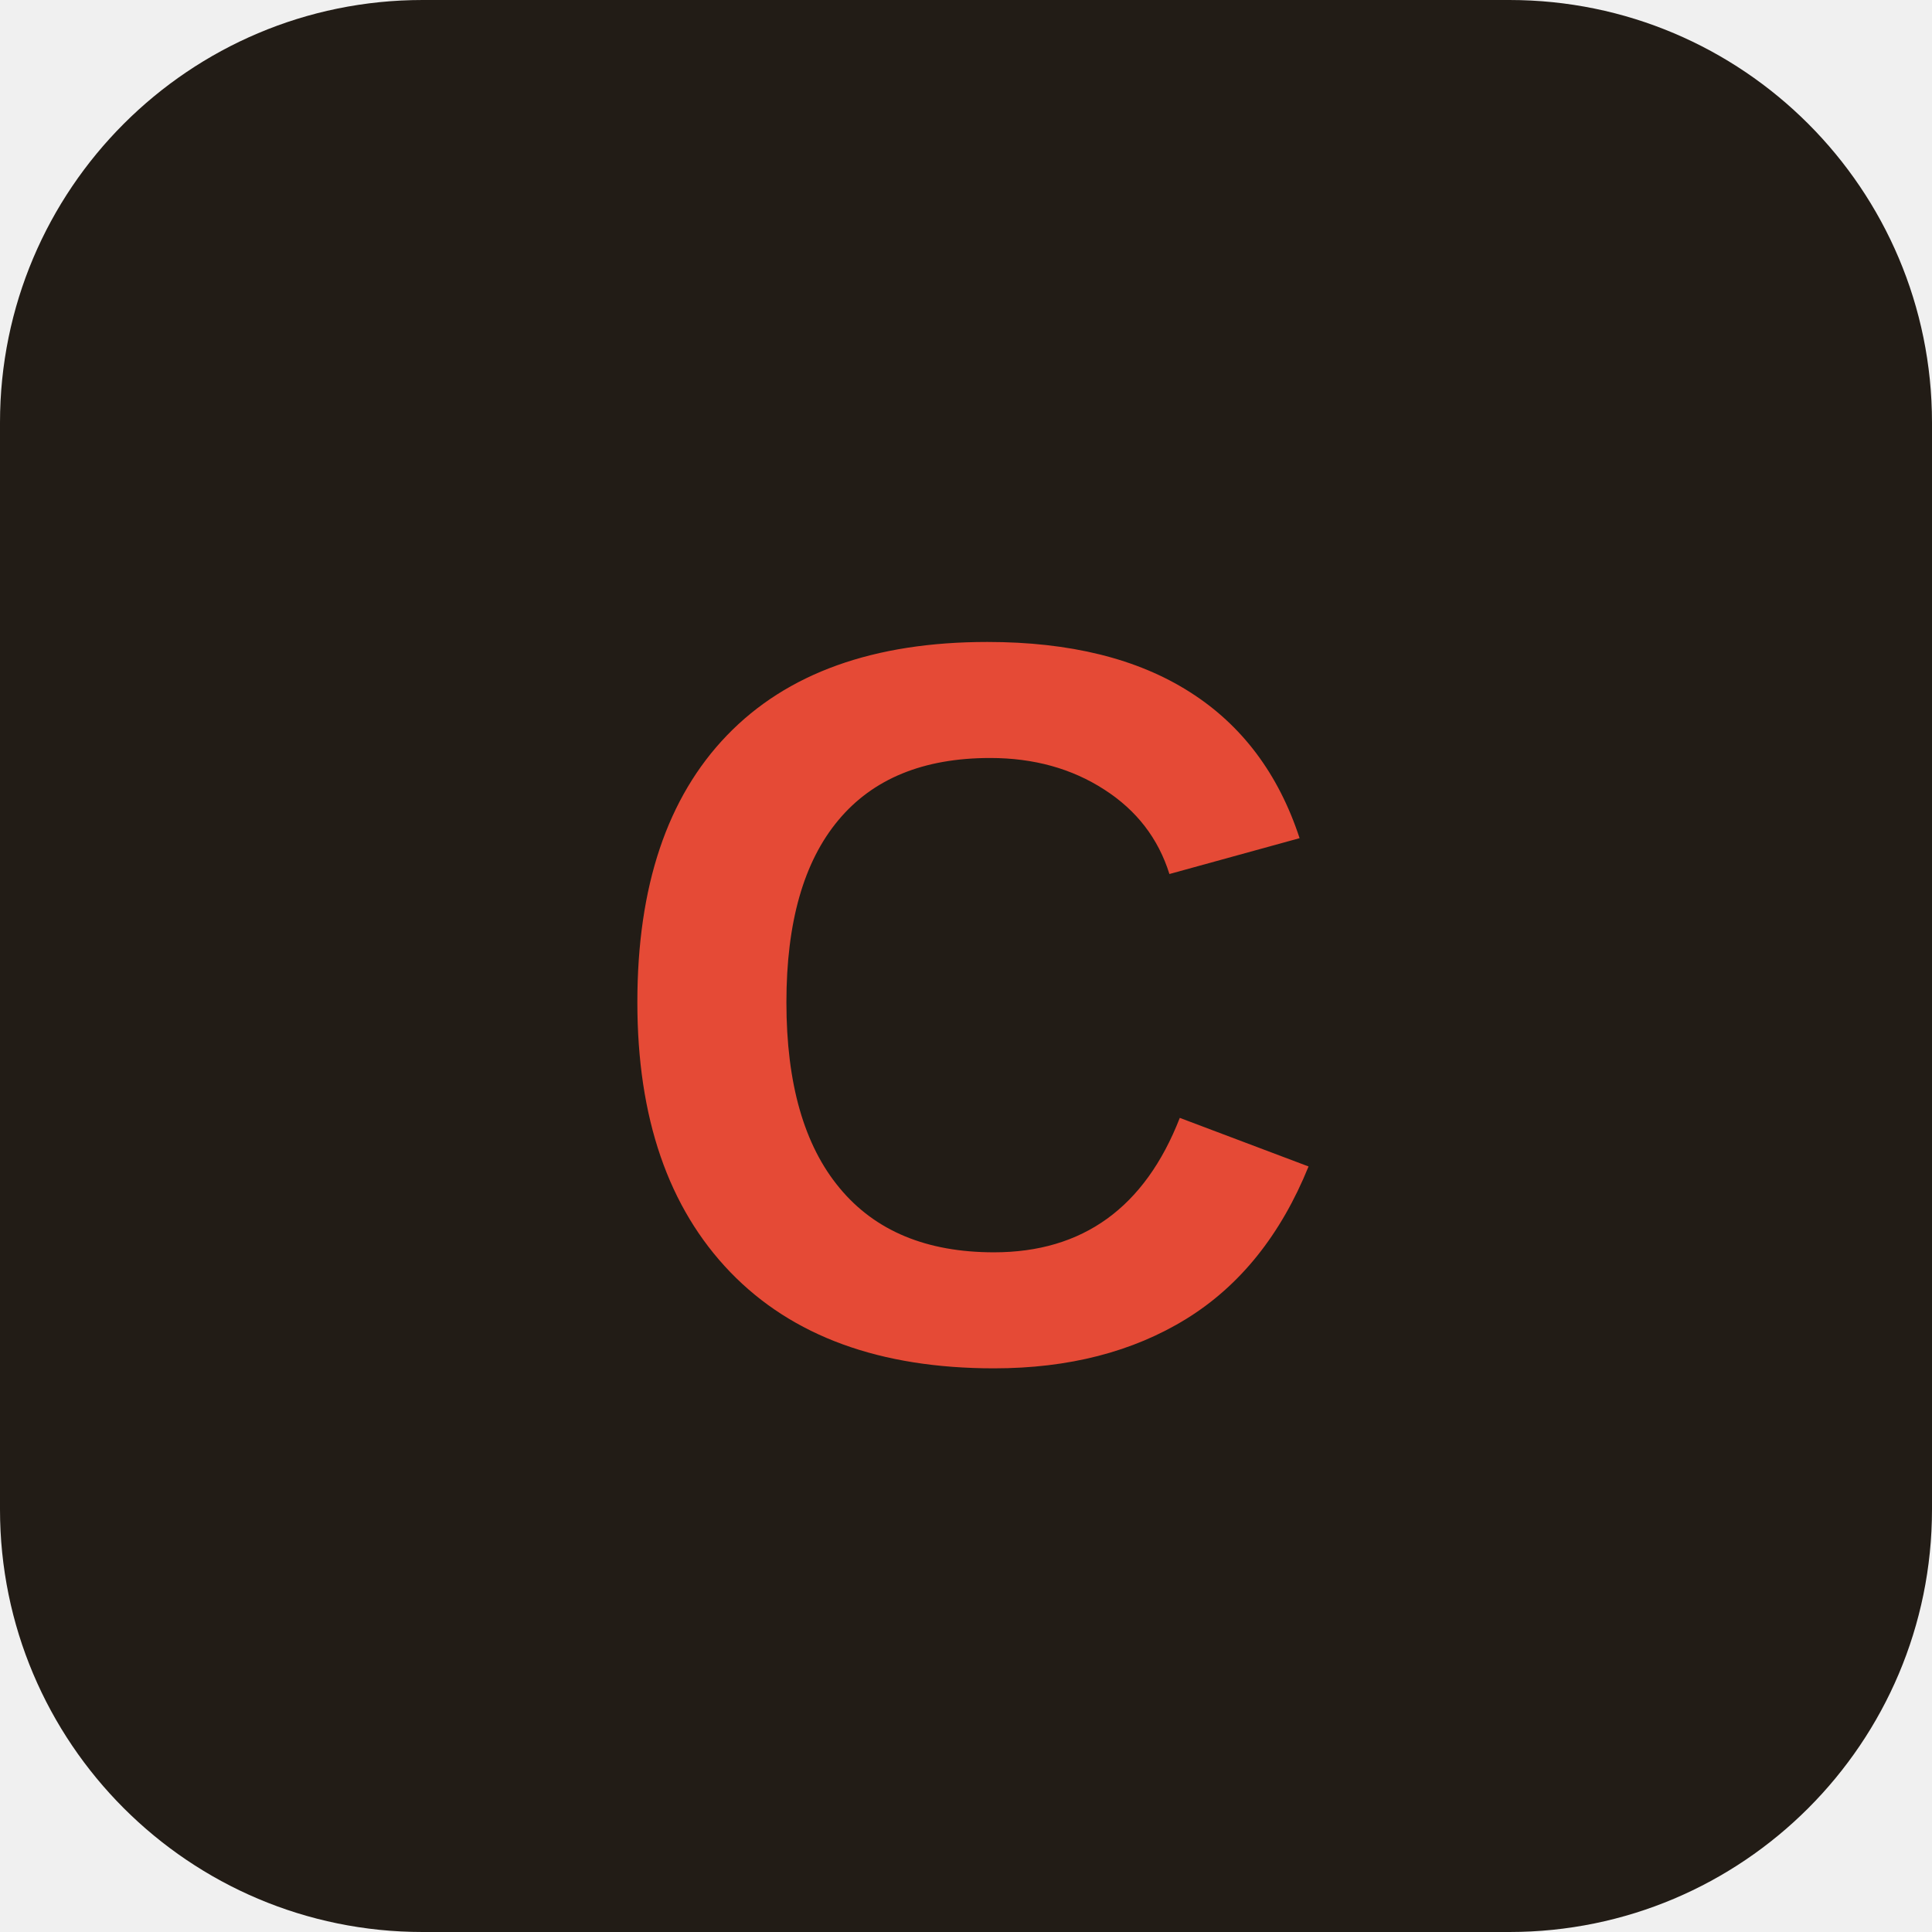
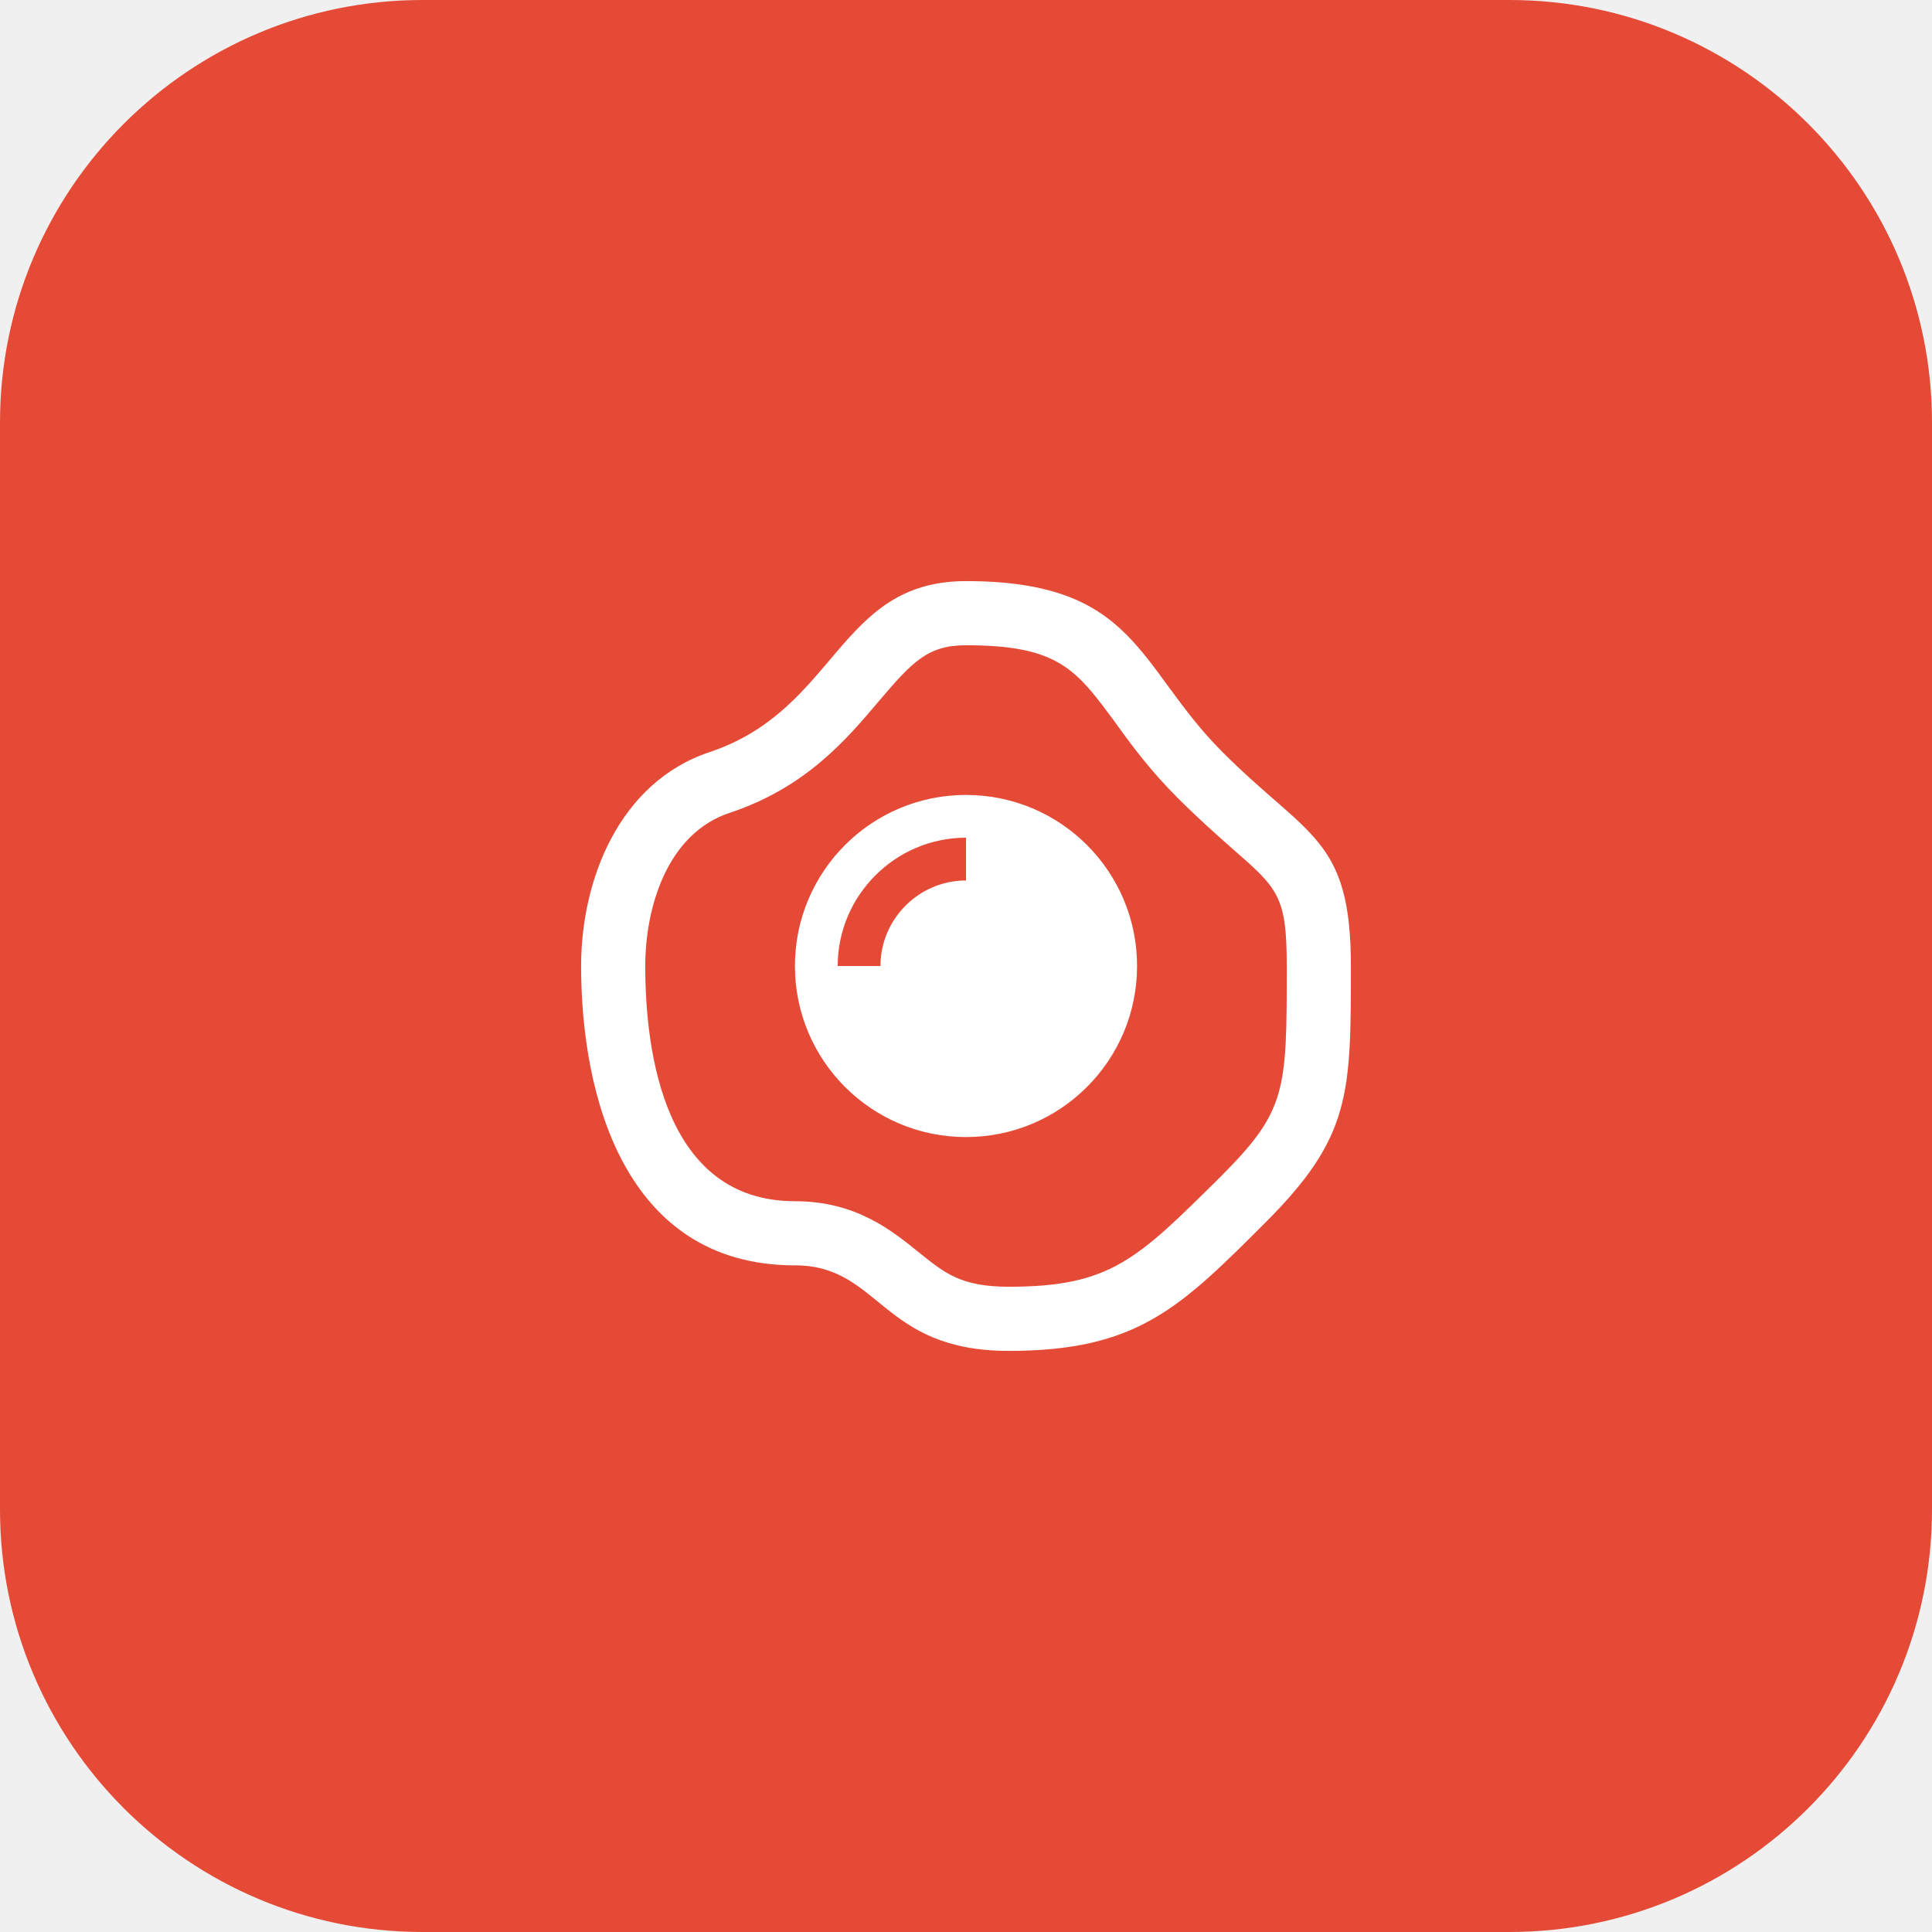
<svg xmlns="http://www.w3.org/2000/svg" viewBox="0 0 64 64" width="64" height="64">
-   <rect width="64" height="64" rx="14" fill="#221C16" />
-   <text x="32" y="45" font-family="Archivo Black, Arial, sans-serif" font-size="34" font-weight="900" fill="#E54A36" text-anchor="middle">C</text>
+   <rect width="64" height="64" rx="14" fill="#E54A36" />
+   <svg x="15" y="15" width="34" height="34" viewBox="0 0 24 24">
+     <path fill="#FFFFFF" d="M12 4.5c2.17 0 2.58.57 3.5 1.82.38.53.82 1.12 1.44 1.74.49.49.92.87 1.27 1.18 1.09.95 1.29 1.12 1.29 2.76 0 2.93 0 3.38-1.56 4.94C16 18.86 15.38 19.5 13 19.5c-1.12 0-1.5-.32-2.11-.81-.62-.5-1.46-1.19-2.89-1.19-3.04 0-3.5-3.45-3.5-5.5 0-1.35.5-3.09 1.97-3.58 1.78-.59 2.73-1.71 3.49-2.61.79-.93 1.15-1.31 2.04-1.31M12 3C9 3 9 6 6 7c-2.12.71-3 3-3 5 0 3 1 7 5 7 2 0 2 2 5 2s4-1 6-3 2-3 2-6-1-3-3-5-2-4-6-4m0 5c-2.21 0-4 1.79-4 4s1.79 4 4 4 4-1.79 4-4-1.79-4-4-4m0 2c-1.1 0-2 .9-2 2H9c0-1.65 1.35-3 3-3z" />
+   </svg>
</svg>
